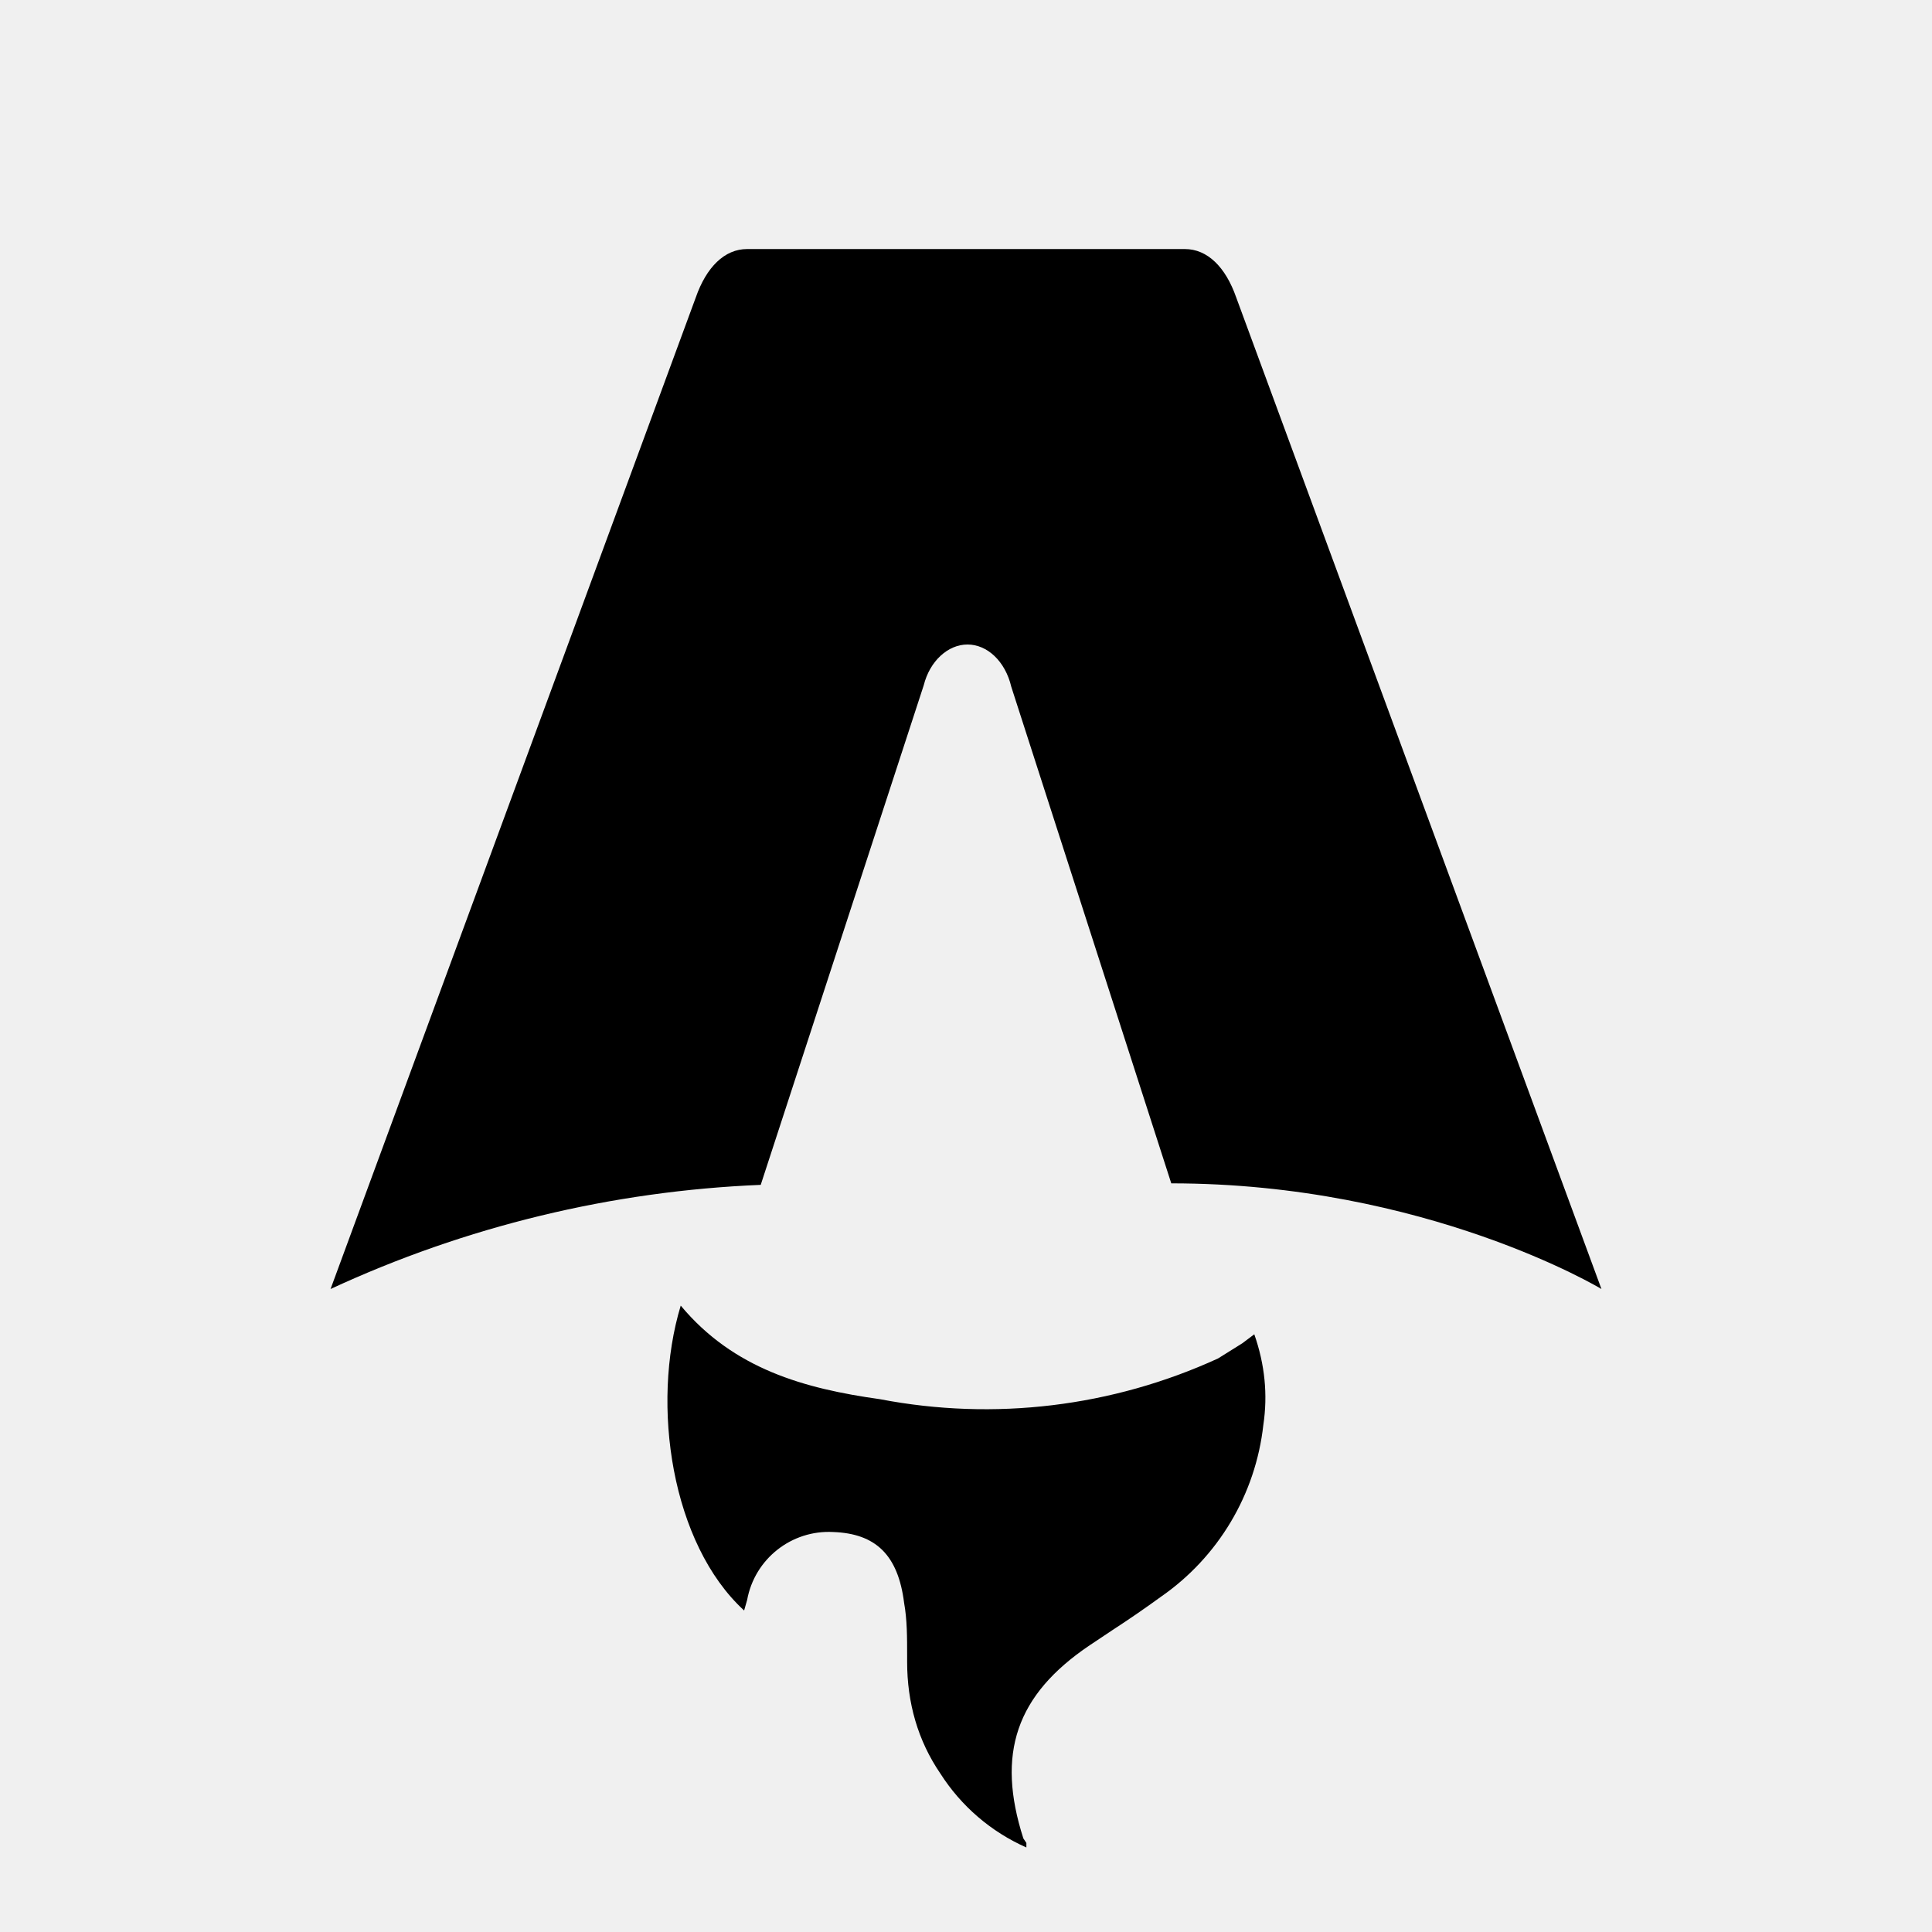
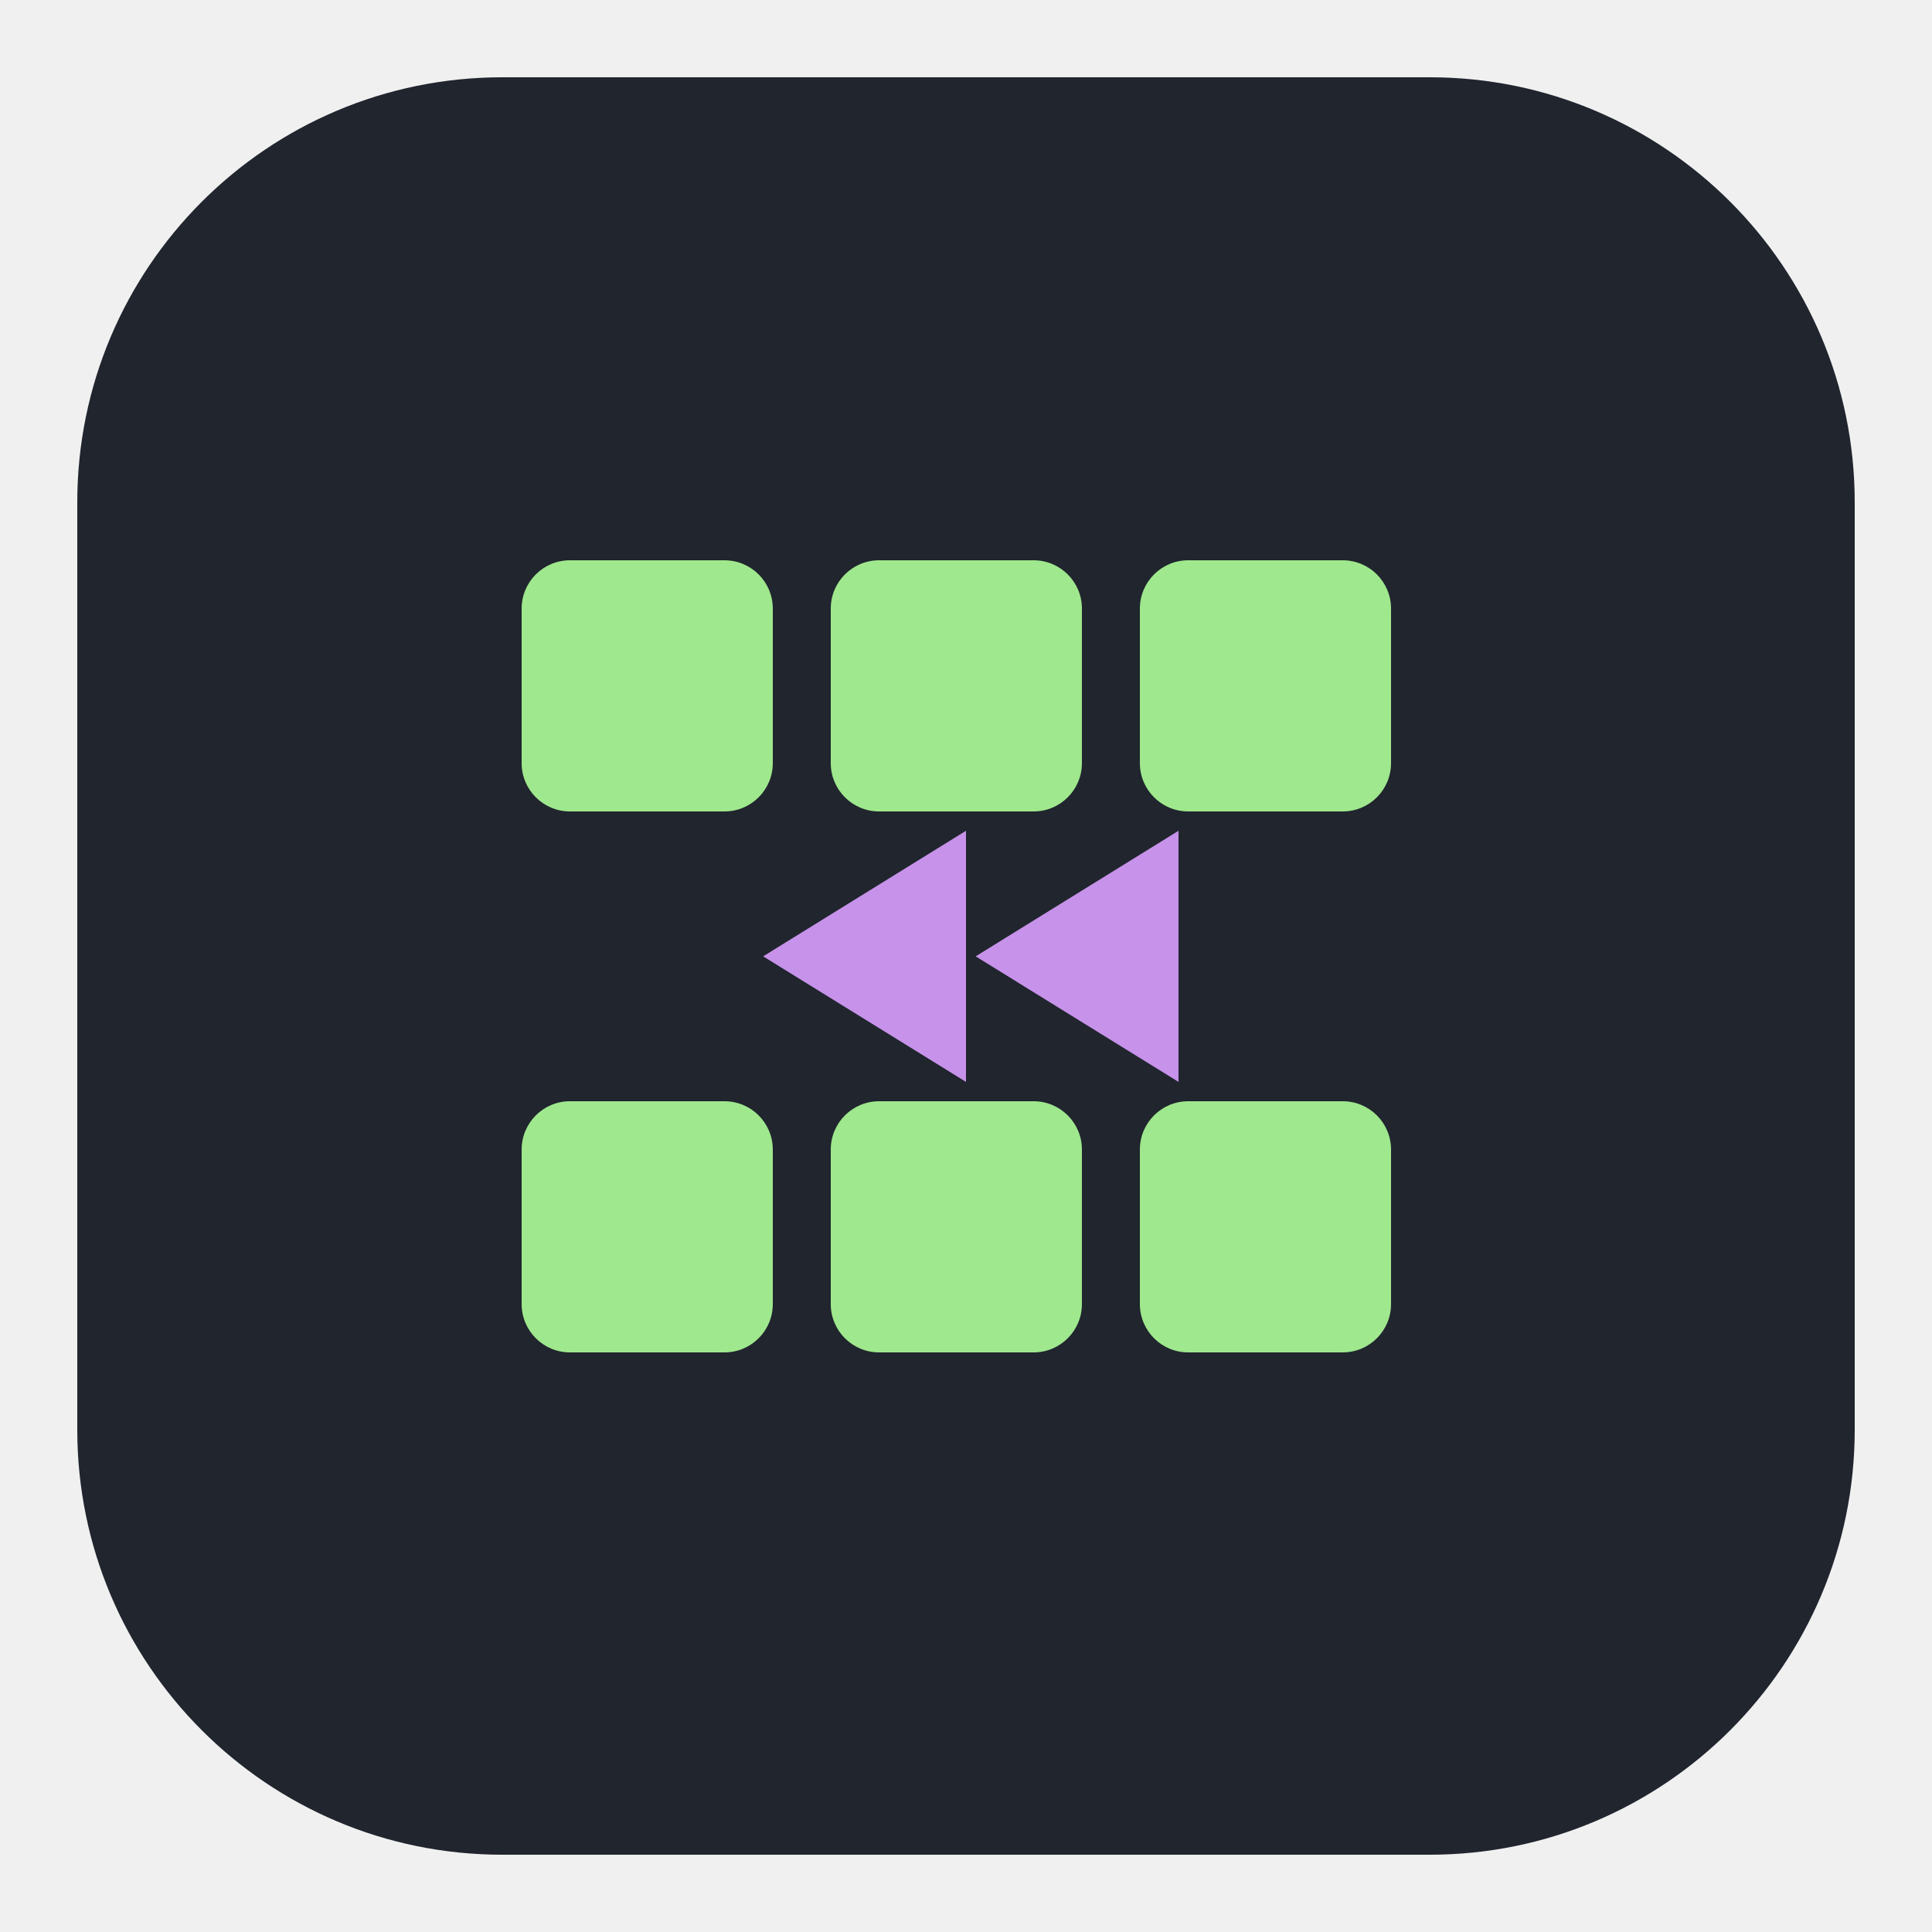
- <svg xmlns="http://www.w3.org/2000/svg" fill="none" viewBox="0 0 128 128">
-   <path d="M50.4 78.5a75.1 75.1 0 0 0-28.5 6.9l24.2-65.7c.7-2 1.9-3.2 3.4-3.2h29c1.5 0 2.7 1.2 3.4 3.2l24.2 65.7s-11.6-7-28.5-7L67 45.5c-.4-1.7-1.6-2.8-2.9-2.8-1.3 0-2.5 1.1-2.9 2.7L50.4 78.5Zm-1.1 28.2Zm-4.2-20.2c-2 6.6-.6 15.8 4.2 20.2a17.5 17.5 0 0 1 .2-.7 5.5 5.5 0 0 1 5.7-4.5c2.8.1 4.3 1.5 4.7 4.7.2 1.1.2 2.3.2 3.5v.4c0 2.7.7 5.2 2.2 7.4a13 13 0 0 0 5.7 4.9v-.3l-.2-.3c-1.8-5.6-.5-9.5 4.4-12.8l1.5-1a73 73 0 0 0 3.2-2.2 16 16 0 0 0 6.8-11.4c.3-2 .1-4-.6-6l-.8.6-1.6 1a37 37 0 0 1-22.4 2.7c-5-.7-9.7-2-13.2-6.2Z" />
-   <style>
-         path { fill: #000; }
-         @media (prefers-color-scheme: dark) {
-             path { fill: #FFF; }
-         }
-     </style>
+ <svg xmlns="http://www.w3.org/2000/svg" width="100" height="100" viewBox="0 0 100 100">
+   <rect x="4" y="4" width="92" height="92" rx="22" fill="#20252e" />
+   <g fill="#9fe88d">
+     <rect x="27" y="29" width="13" height="13" rx="2.5" />
+     <rect x="43" y="29" width="13" height="13" rx="2.5" />
+     <rect x="59" y="29" width="13" height="13" rx="2.5" />
+     <rect x="27" y="57" width="13" height="13" rx="2.5" />
+     <rect x="43" y="57" width="13" height="13" rx="2.5" />
+     <rect x="59" y="57" width="13" height="13" rx="2.5" />
+   </g>
+   <g fill="#c792e9">
+     <path d="M61 43 L61 56 L50.5 49.5 Z" />
+     <path d="M50 43 L50 56 L39.5 49.5 Z" />
+   </g>
</svg>
